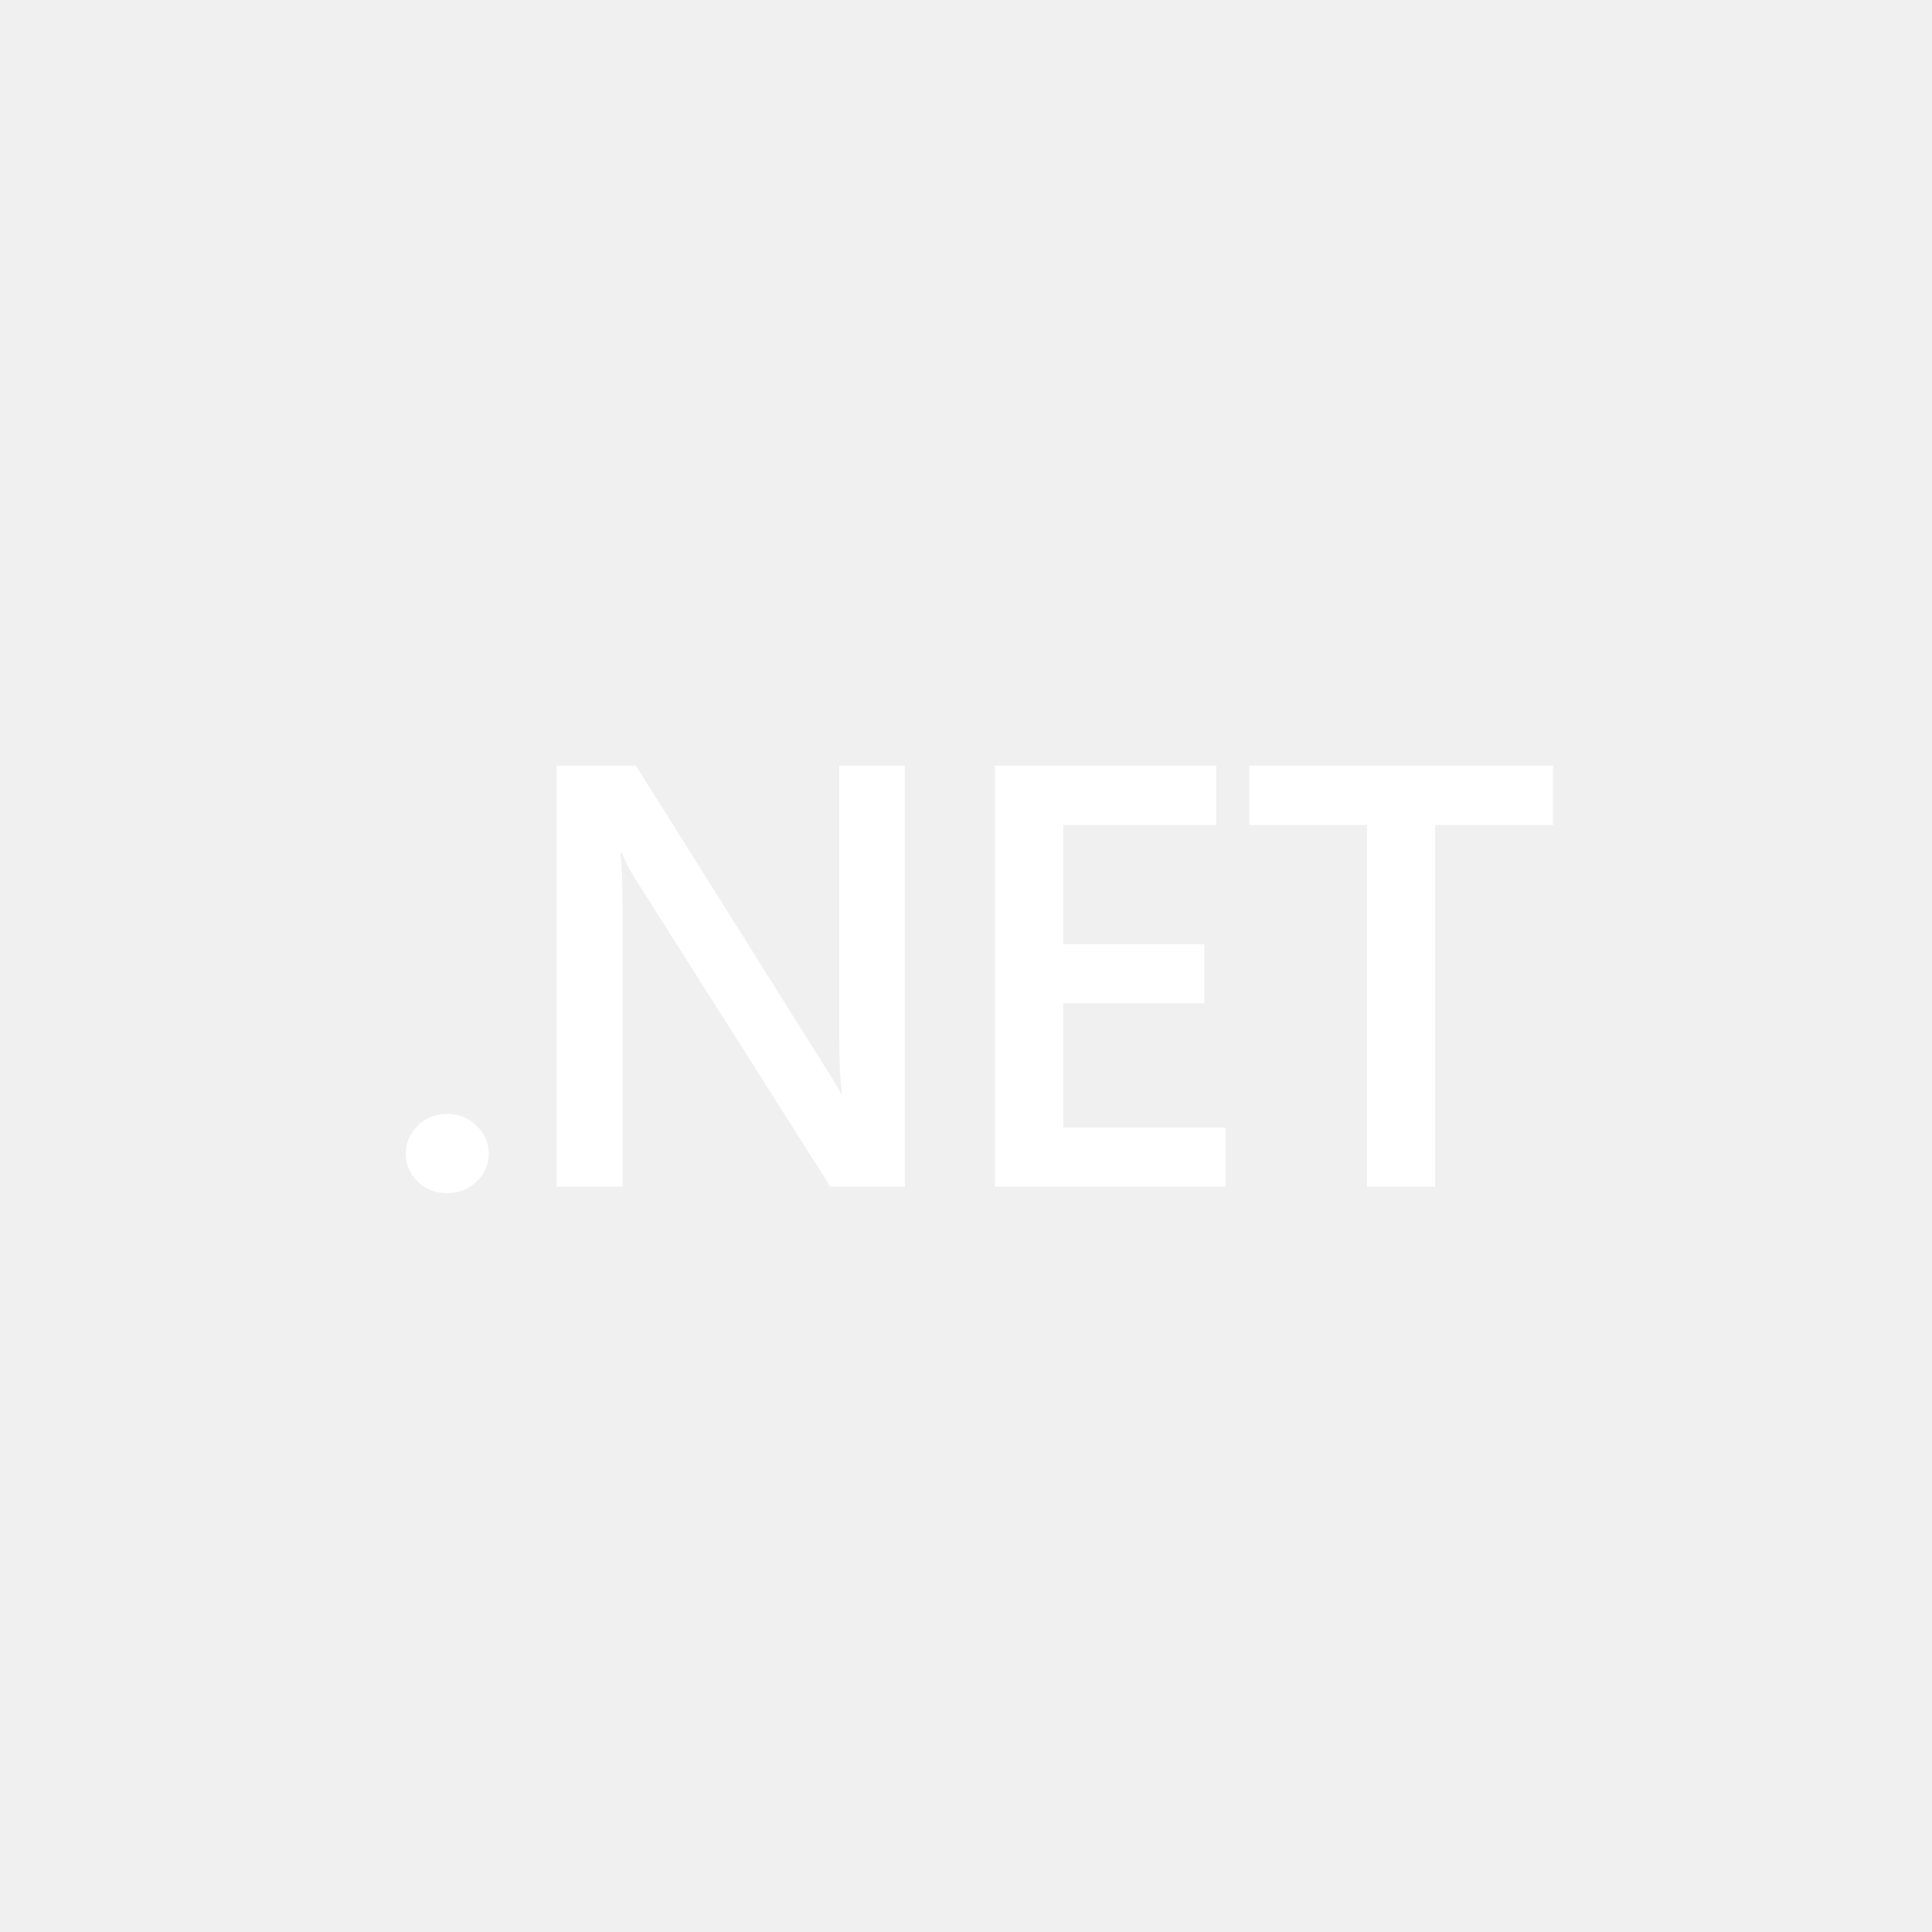
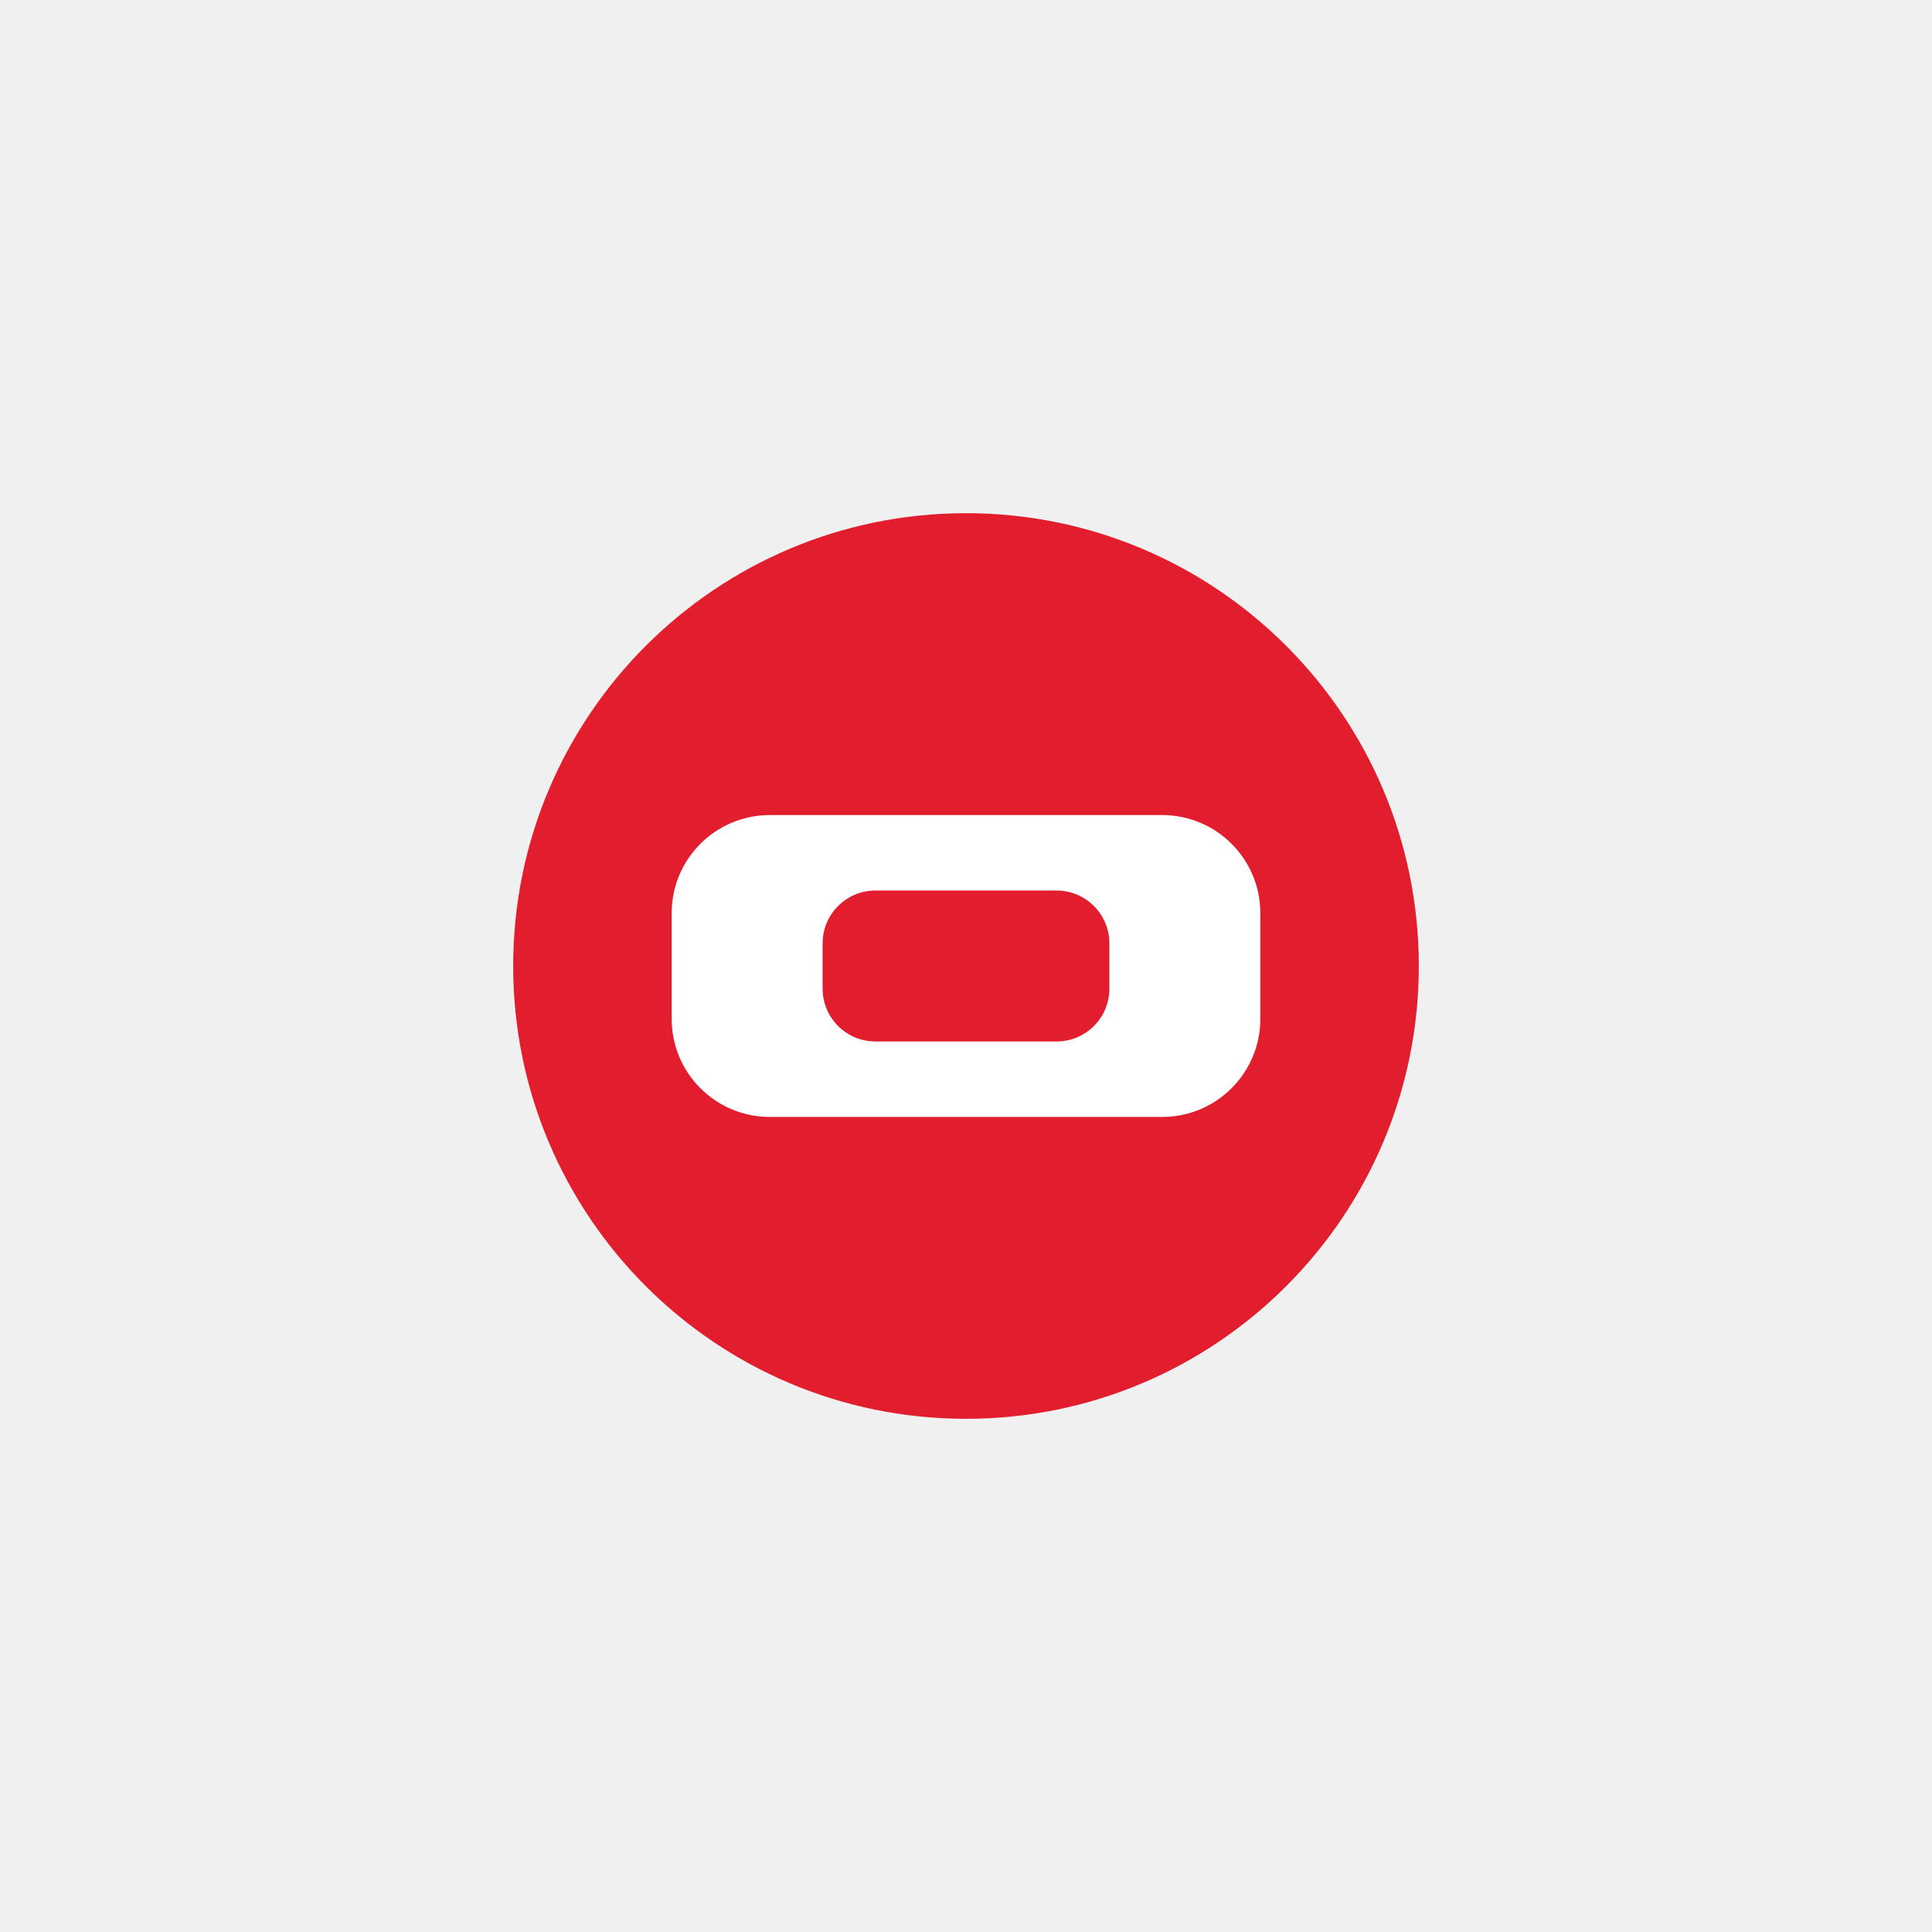
- <svg xmlns="http://www.w3.org/2000/svg" width="456" height="456" viewBox="0 0 456 456" version="1.1" xml:space="preserve" style="fill-rule:evenodd;clip-rule:evenodd;stroke-linejoin:round;stroke-miterlimit:2;">
-   <path d="m 105.5,281.609 c -2.703,0 -5.001,-0.9 -6.893,-2.702 -1.892,-1.848 -2.838,-4.042 -2.838,-6.582 0,-2.587 0.946,-4.804 2.838,-6.652 1.892,-1.848 4.19,-2.772 6.893,-2.772 2.748,0 5.068,0.924 6.96,2.772 1.937,1.848 2.906,4.064 2.906,6.652 0,2.54 -0.968,4.734 -2.906,6.582 -1.892,1.802 -4.212,2.702 -6.96,2.702 z" style="fill:#ffffff;fill-rule:nonzero;stroke-width:0.838" />
-   <path d="M 213.561,280.084 H 195.99 L 149.7,207.054 c -1.171,-1.848 -2.14,-3.765 -2.906,-5.751 h -0.406 c 0.361,2.125 0.541,6.675 0.541,13.65 v 65.132 h -15.543 v -99.36 h 18.719 l 44.737,71.298 c 1.892,2.957 3.109,4.989 3.649,6.098 h 0.27 c -0.45,-2.632 -0.676,-7.09 -0.676,-13.373 v -64.023 h 15.476 z" style="fill:#ffffff;fill-rule:nonzero;stroke-width:0.838" />
-   <path d="m 289.251,280.084 h -54.401 v -99.36 h 52.238 v 13.997 h -36.154 v 28.131 h 33.316 v 13.927 h -33.316 v 29.378 h 38.316 z" style="fill:#ffffff;fill-rule:nonzero;stroke-width:0.838" />
-   <path d="M 366.565,194.721 H 338.722 v 85.363 h -16.084 v -85.363 h -27.775 v -13.997 h 71.701 z" style="fill:#ffffff;fill-rule:nonzero;stroke-width:0.838" />
+ <svg xmlns="http://www.w3.org/2000/svg" width="512" height="512" viewBox="0 0 512 512">
+   <g transform="translate(256 256)">
+     <circle cx="0" cy="0" r="120" fill="#e21d2d" />
+     <rect x="-78" y="-40" width="156" height="80" rx="26" ry="26" fill="#ffffff" />
+     <rect x="-38" y="-20" width="76" height="40" rx="14" ry="14" fill="#e21d2d" />
+   </g>
</svg>
